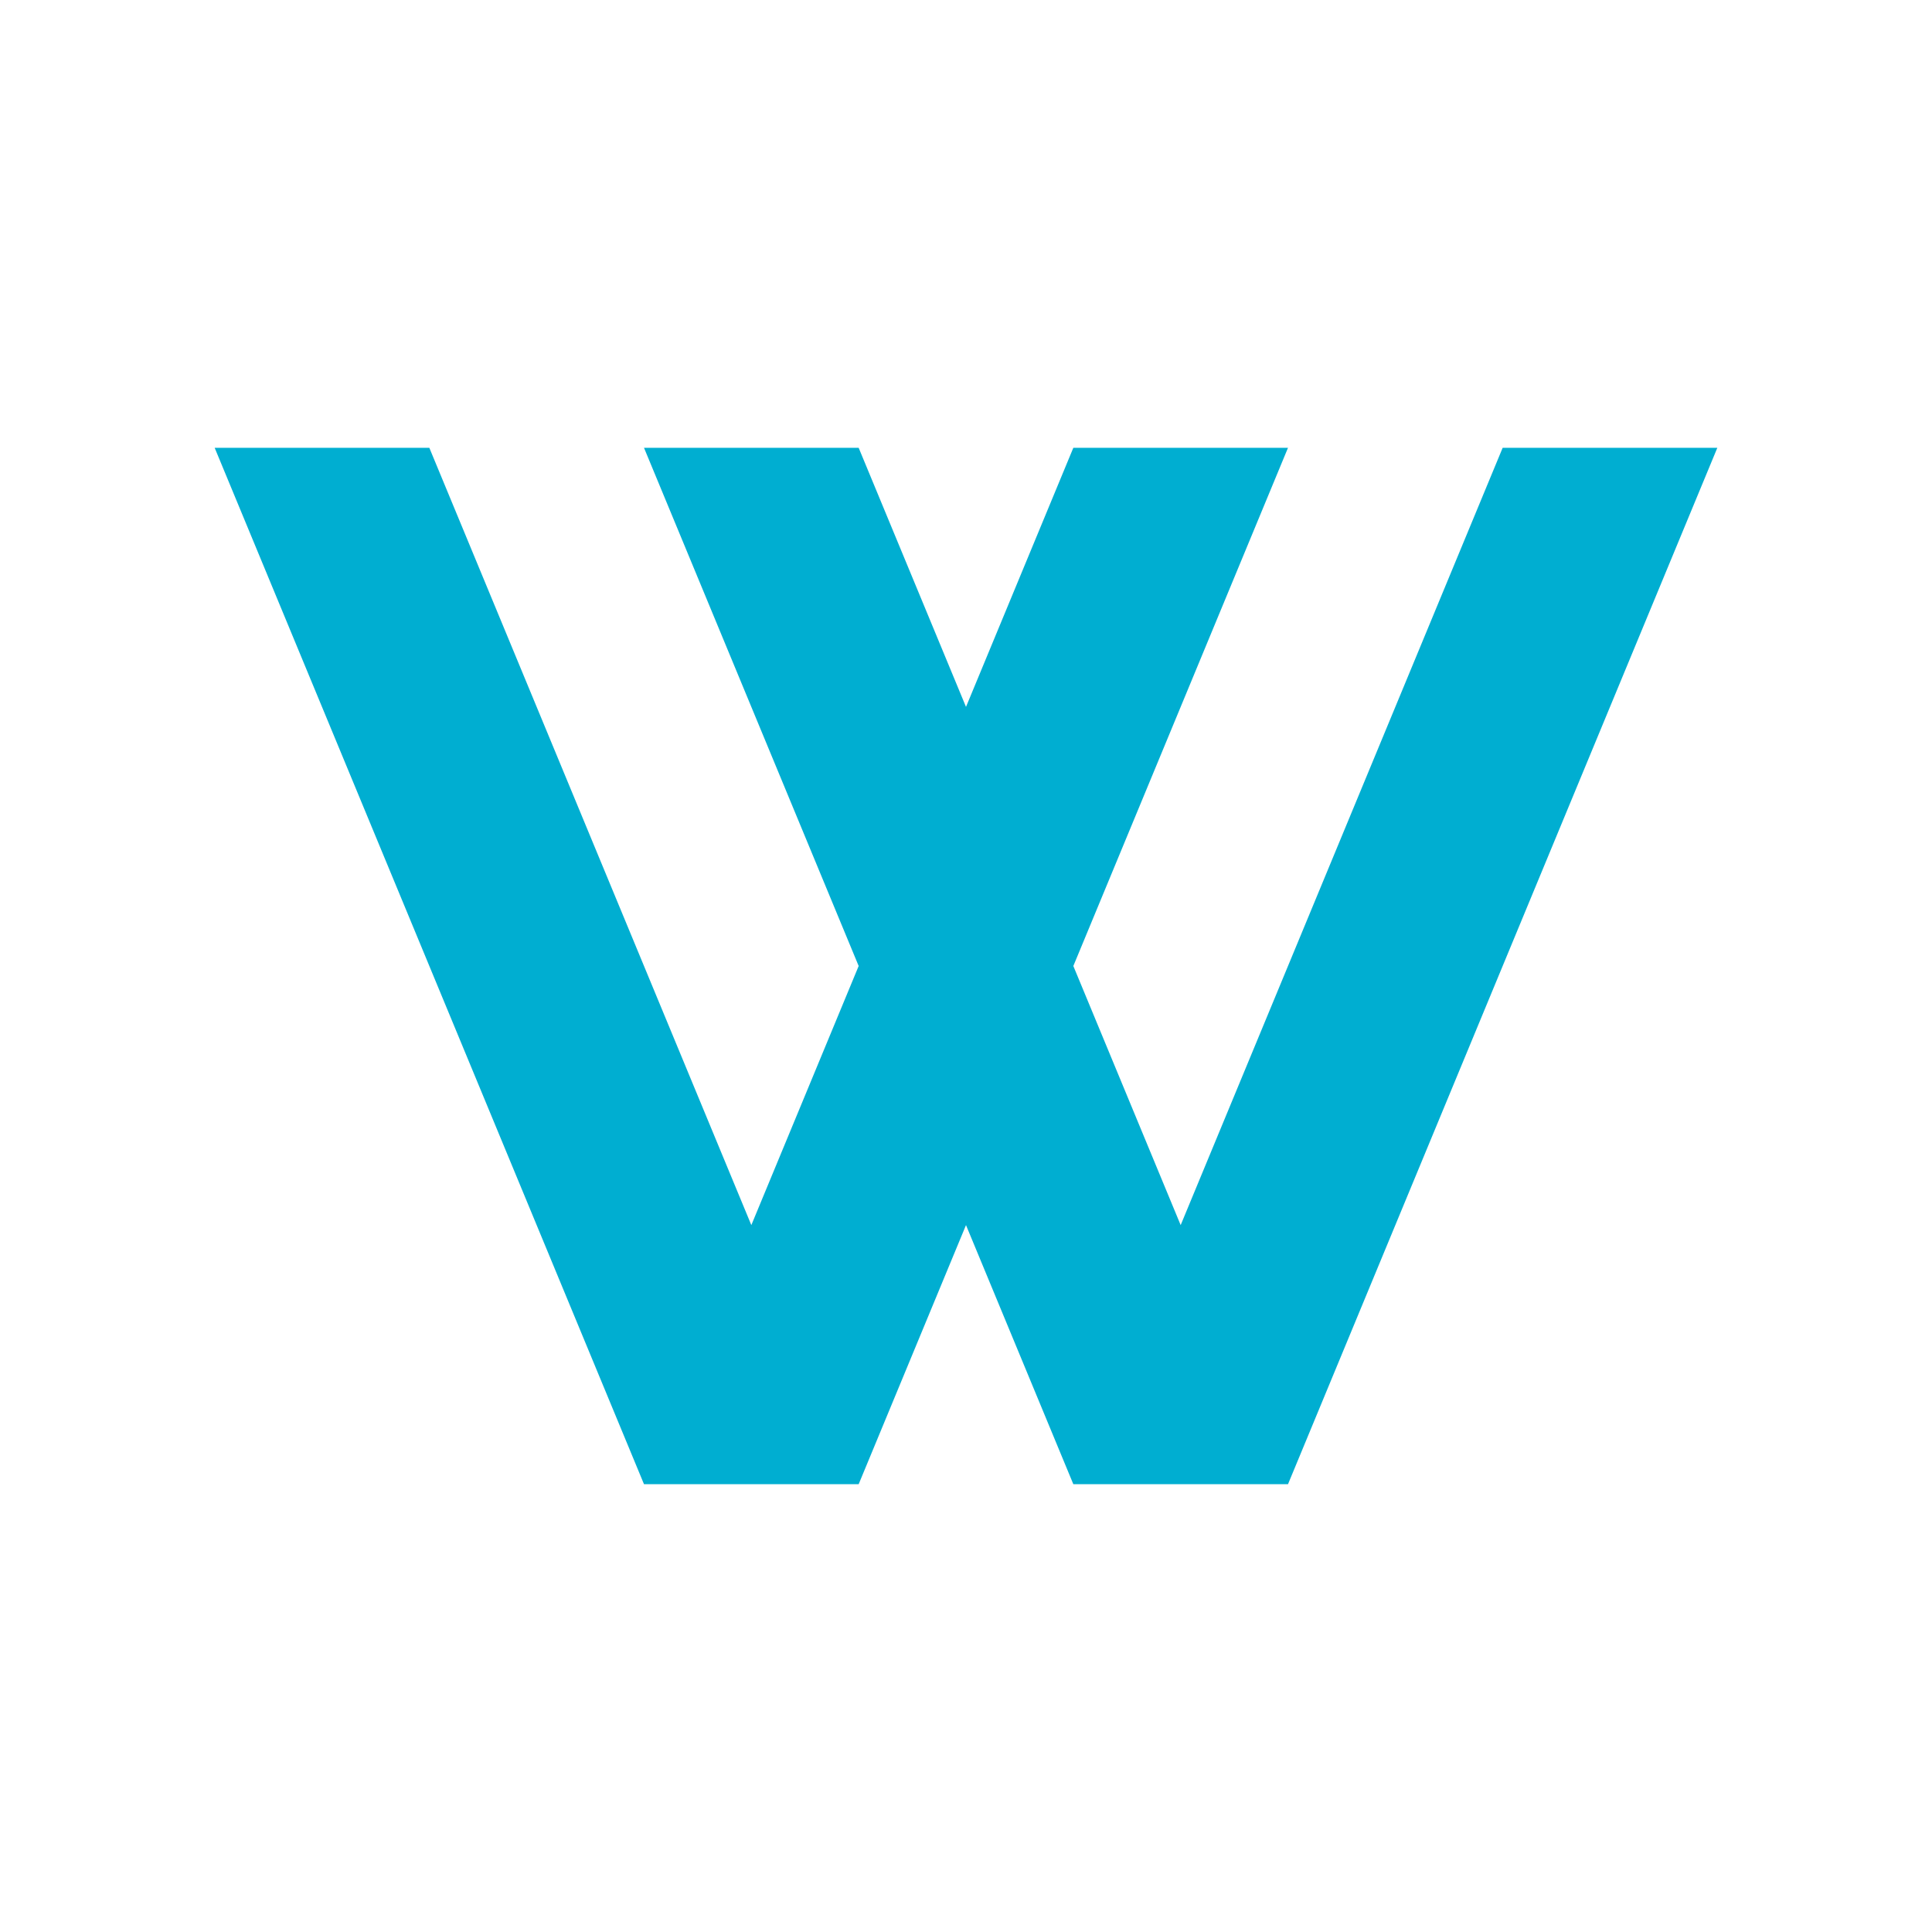
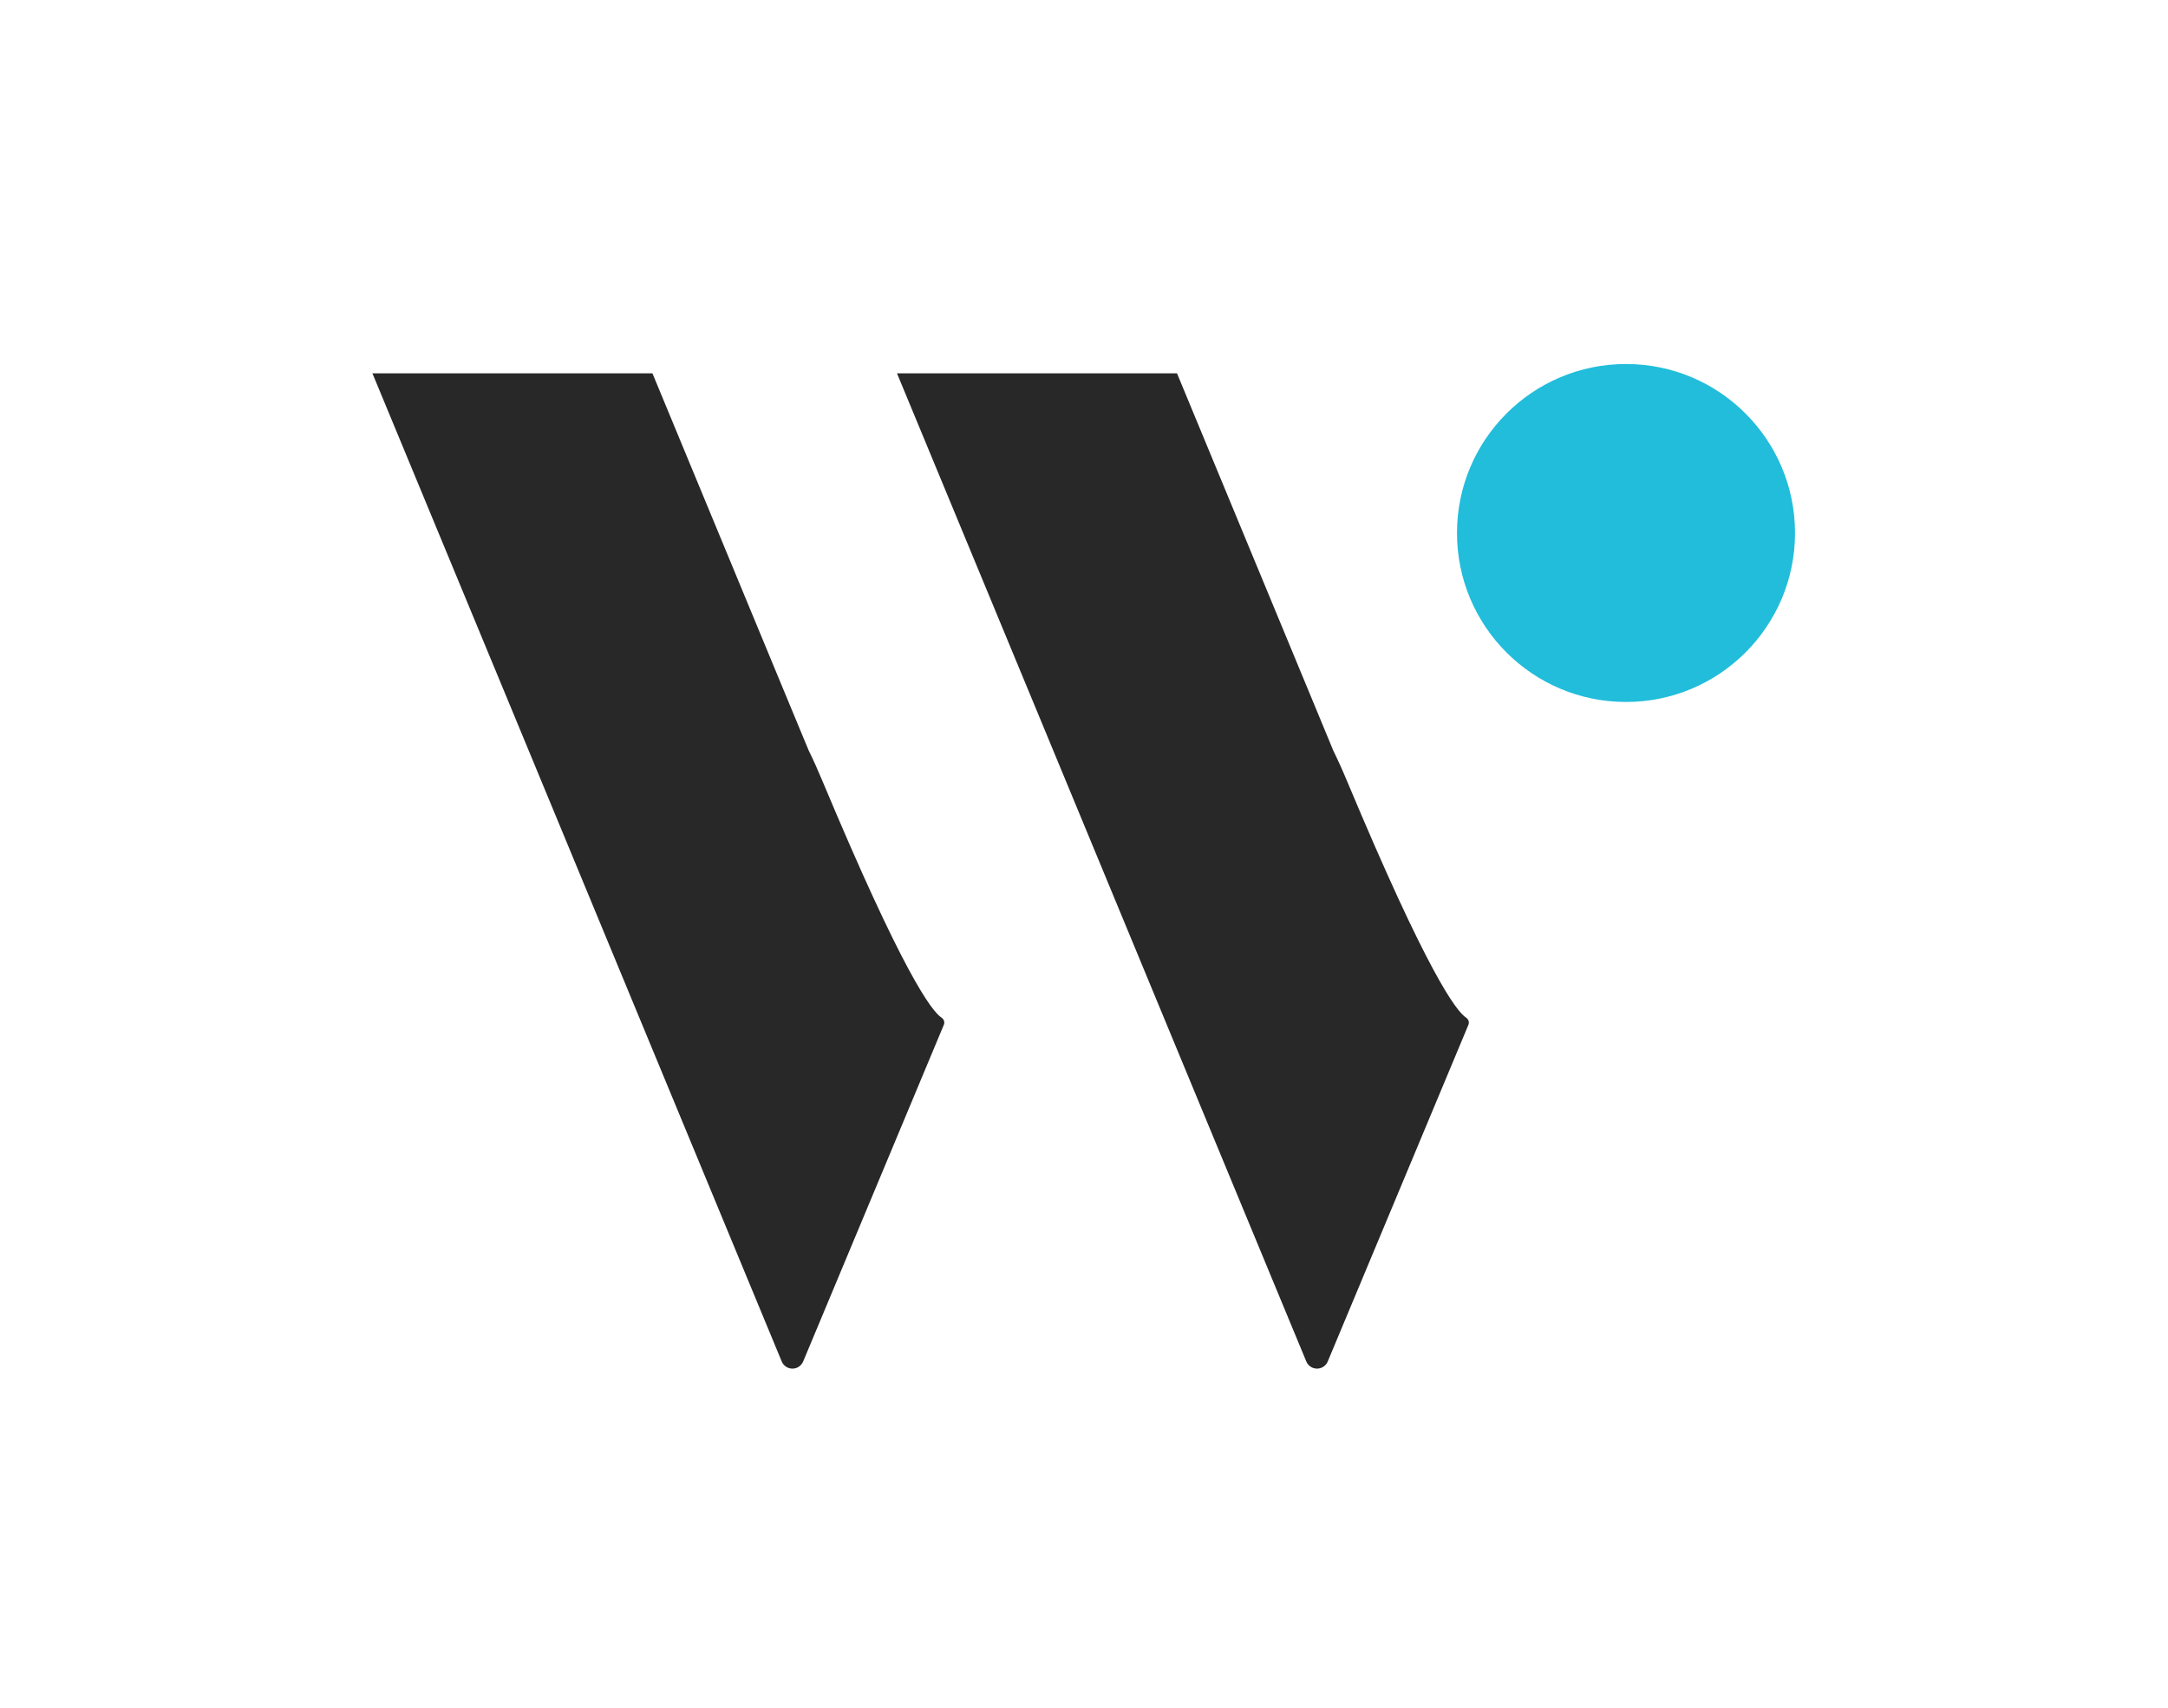
- <svg xmlns="http://www.w3.org/2000/svg" version="1.1" id="レイヤー_1" x="0px" y="0px" viewBox="0 0 900 900" style="enable-background:new 0 0 900 900;" xml:space="preserve">
-   <style type="text/css">
- 	.st0{fill:#00AED1;}
- </style>
-   <polygon class="st0" points="100,208.6 200,208.6 350,570.7 400,450 300,208.6 400,208.6 450,329.3 500,208.6 600,208.6 500,450   550,570.7 700,208.6 800,208.6 600,691.4 500,691.4 450,570.7 400,691.4 300,691.4 " />
+ <svg xmlns="http://www.w3.org/2000/svg" id="Logo" viewBox="0 0 500 394">
+   <defs>
+     <style>.cls-1{fill:#21bddb;}.cls-2{fill:#282828;fill-rule:evenodd;}</style>
+   </defs>
+   <circle class="cls-1" cx="375" cy="122.95" r="38.98" />
+   <path class="cls-2" d="M217.17,234.77c-2.34-1.52-9-10.45-27.42-54.44-1.15-2.76-2.22-5.14-3.23-7.18l-3.77-9.08L150.47,86.12H85.89l32.29,77.95,32.29,78,29.82,72a2.68,2.68,0,0,0,4.94,0l32.45-77.68A1.34,1.34,0,0,0,217.17,234.77Z" />
+   <path class="cls-2" d="M338.15,234.77c-2.34-1.52-9-10.45-27.42-54.44-1.15-2.76-2.23-5.14-3.24-7.19l-3.75-9.07L271.45,86.12H206.87l32.29,77.95,32.29,78,29.82,72a2.68,2.68,0,0,0,4.94,0l32.45-77.67A1.36,1.36,0,0,0,338.15,234.77Z" />
</svg>
